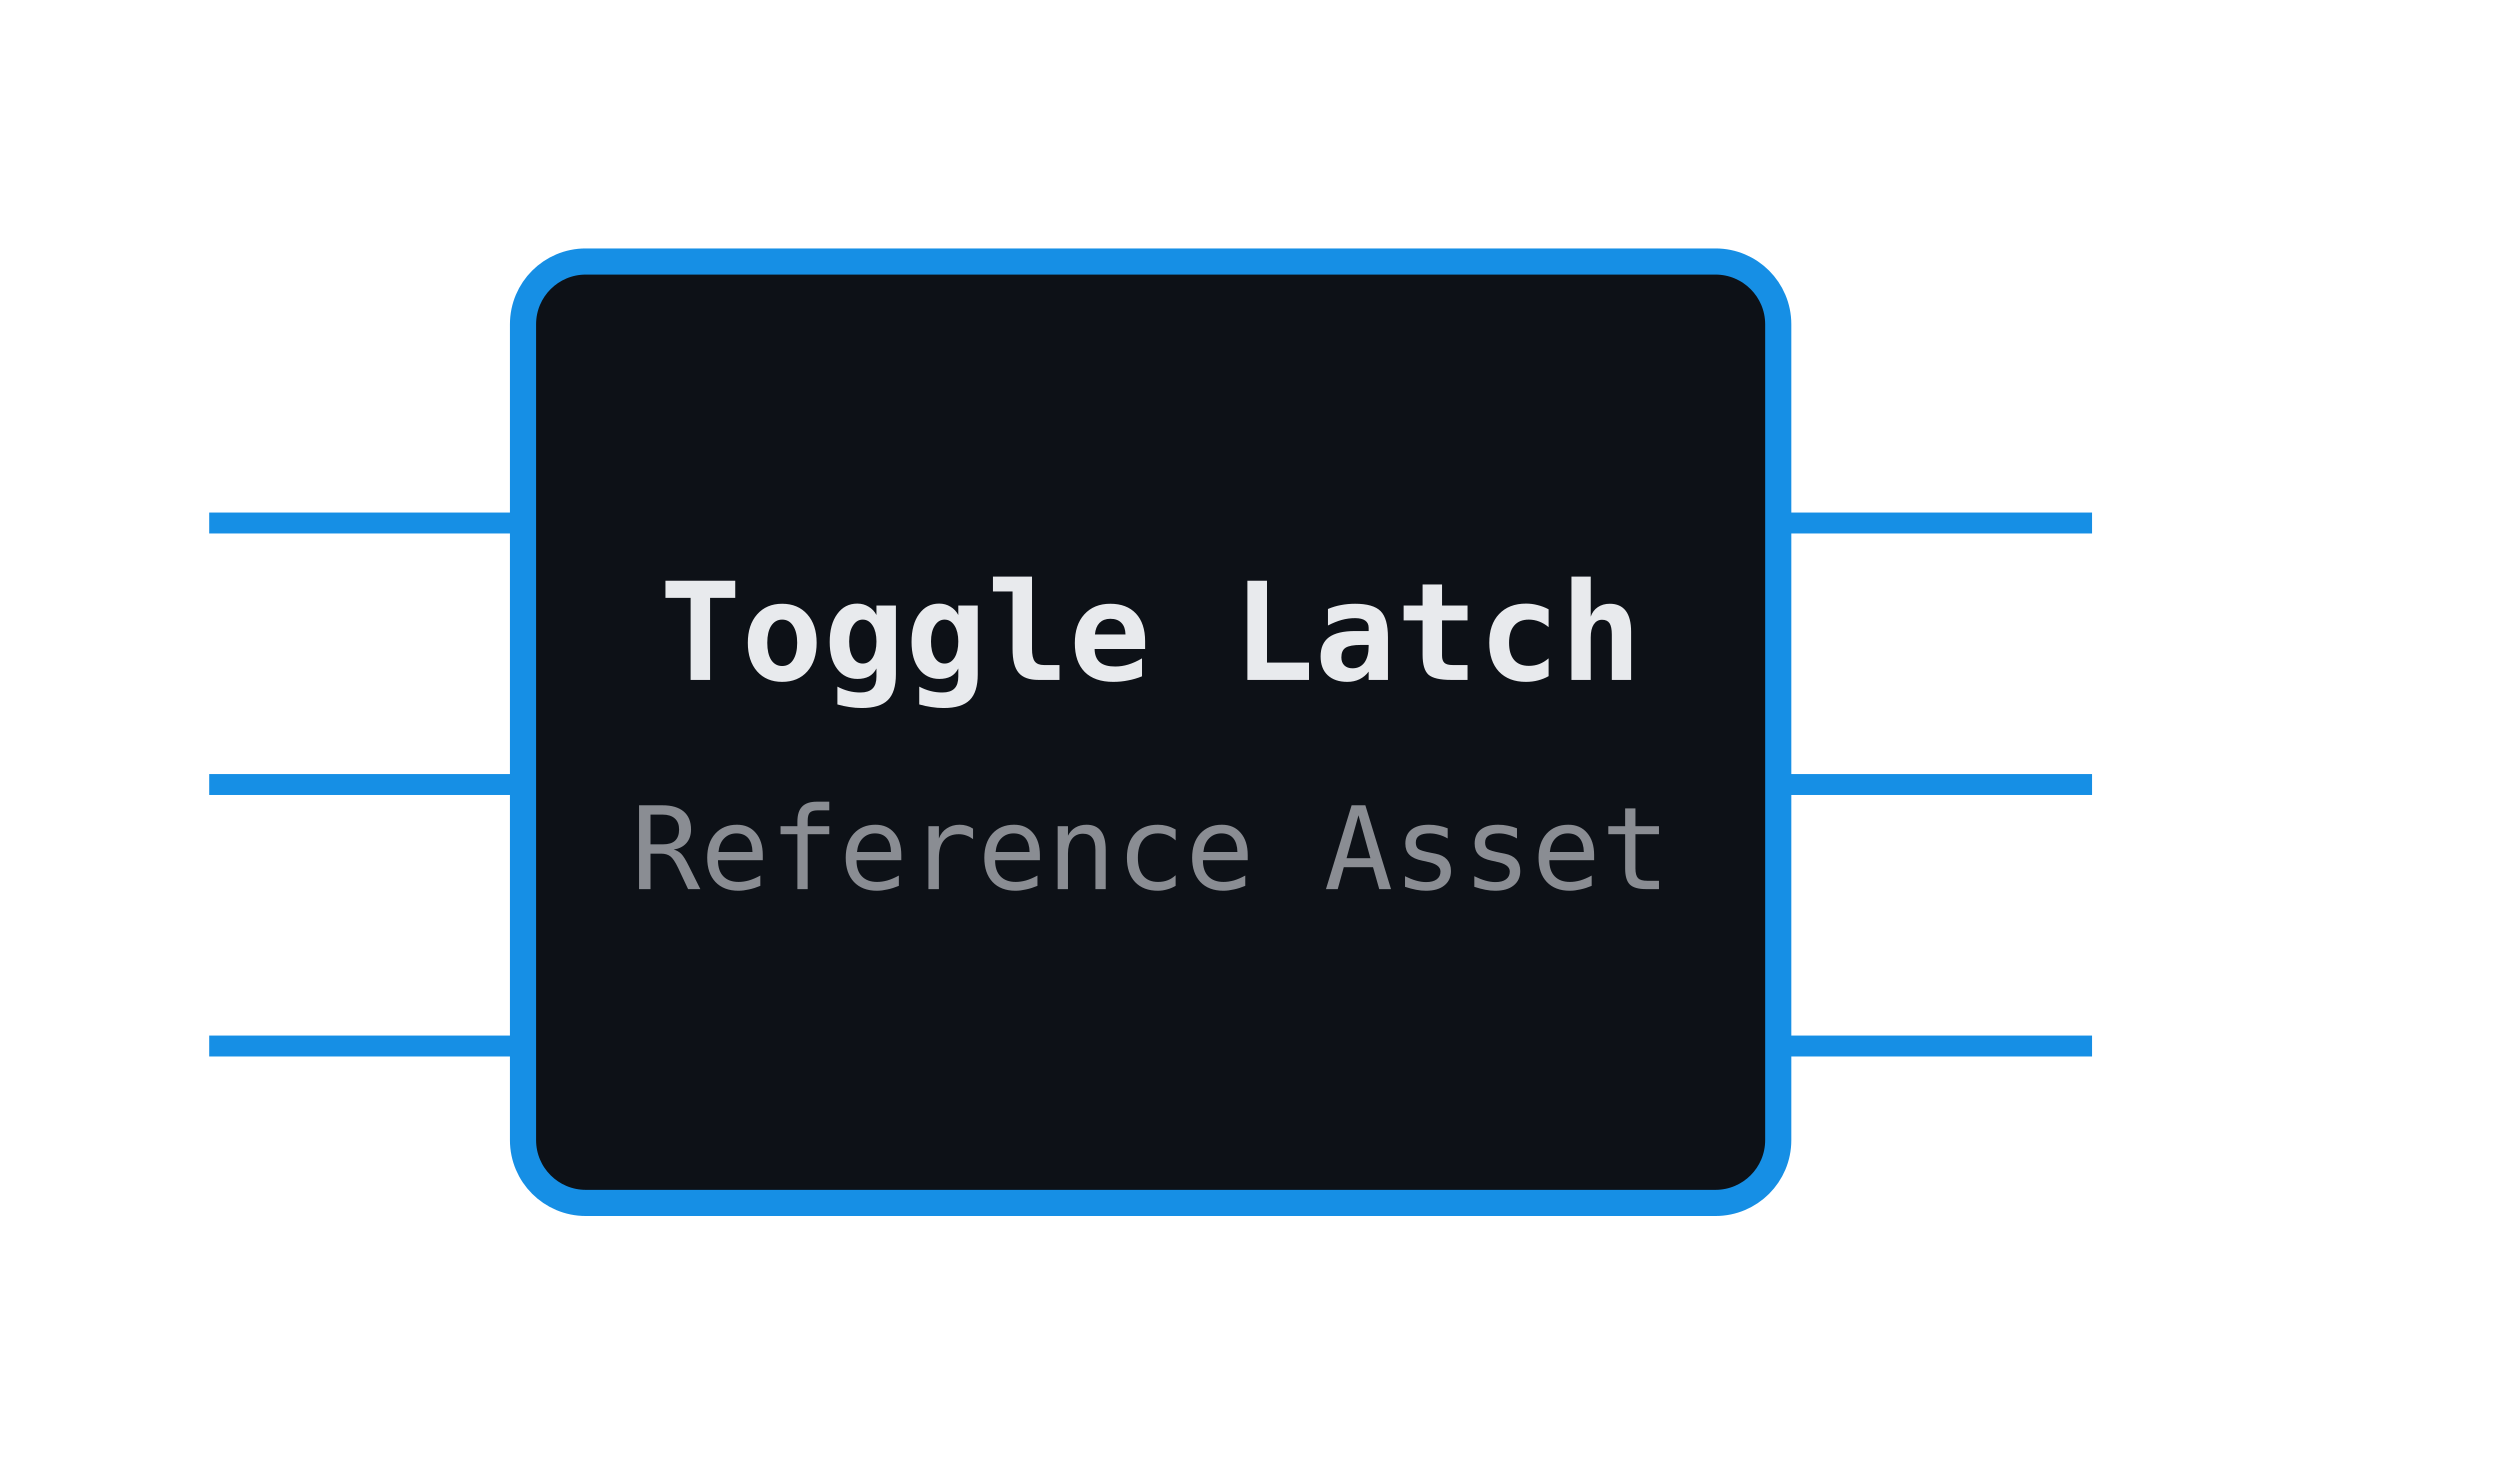
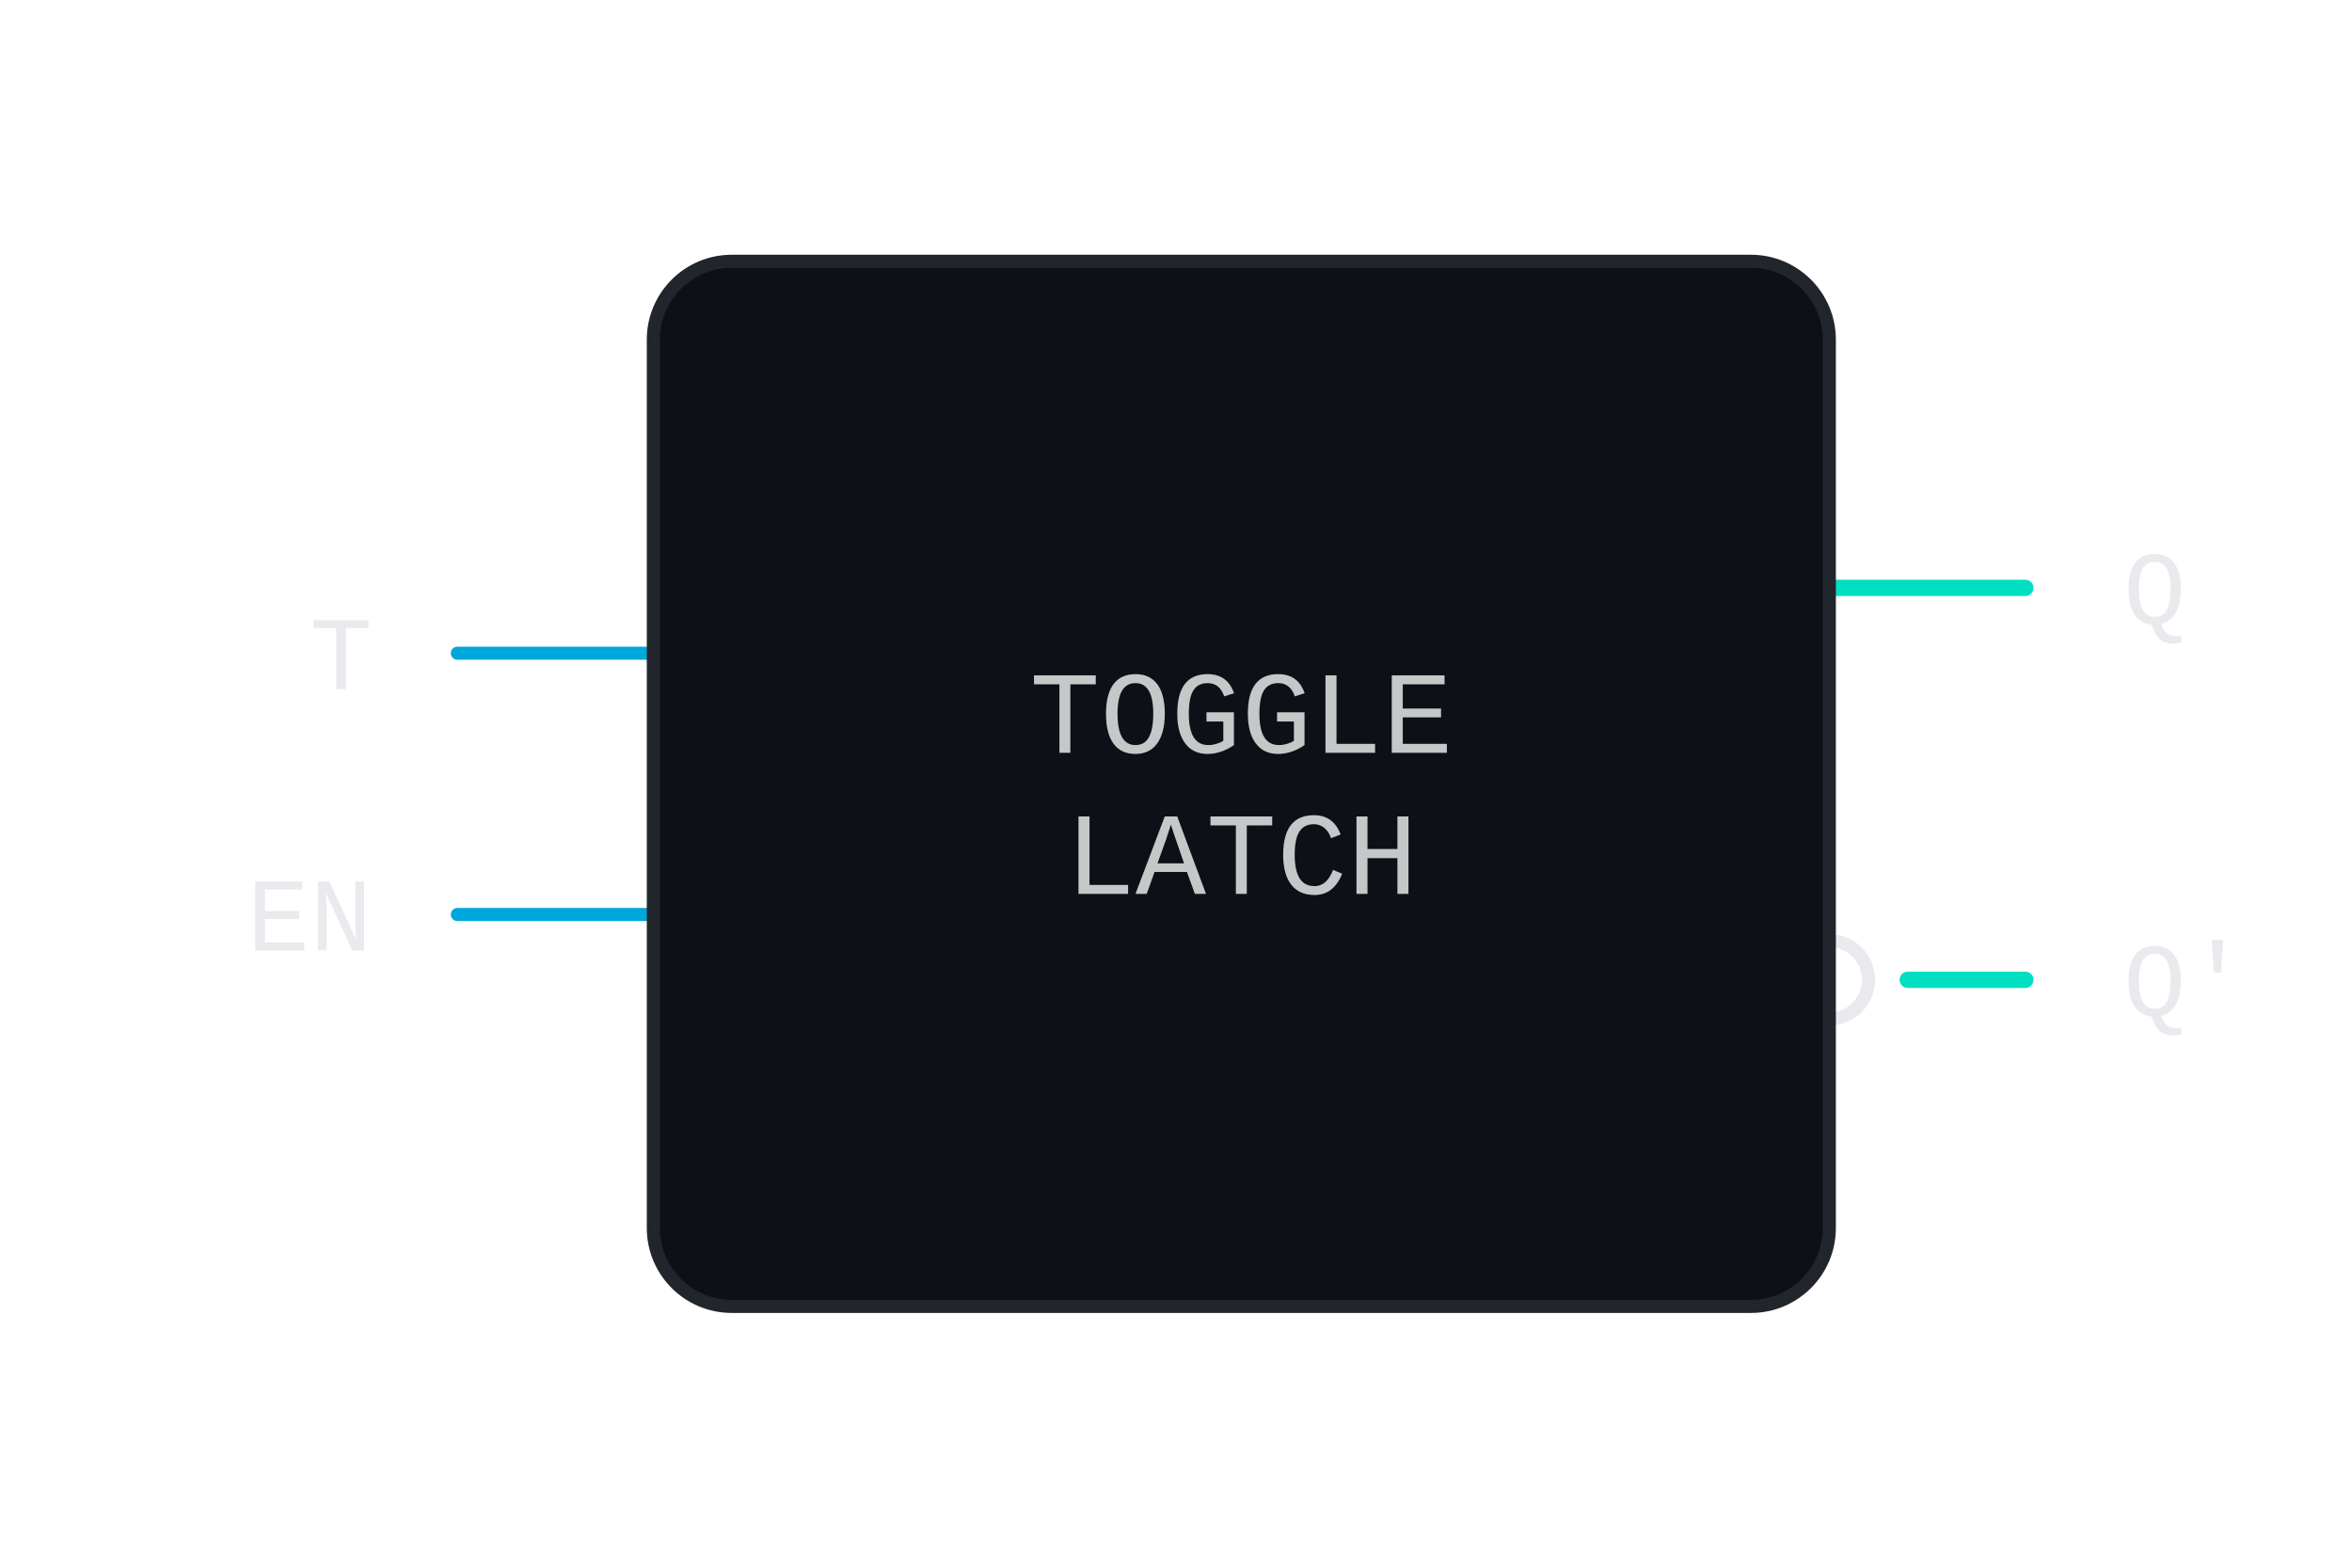
- <svg xmlns="http://www.w3.org/2000/svg" viewBox="0 0 239 140" width="100%" height="100%">
-   <defs>
-     <style>
-       .wire { stroke: #00a7da; stroke-width: 2.5; fill: none; }
-       .body { stroke: #168fe5; stroke-width: 2.5; fill: #0d1117; }
-       .lbl-title { font-family: Consolas, Consolas; font-size: 13px; font-weight: bold; fill: #e8eaed; text-anchor: middle; }
-       .lbl-sub { font-family: Consolas, Consolas; font-size: 11px; fill: #8a8d93; text-anchor: middle; }
-       .pin { stroke: #168fe5; stroke-width: 2; fill: none; }
-     </style>
-   </defs>
-   <rect x="50" y="25" width="120" height="90" rx="6" class="body" />
-   <text x="110" y="65" class="lbl-title">Toggle Latch</text>
-   <text x="110" y="85" class="lbl-sub">Reference Asset</text>
-   <line x1="20" y1="50" x2="50" y2="50" class="pin" />
-   <line x1="20" y1="75" x2="50" y2="75" class="pin" />
-   <line x1="20" y1="100" x2="50" y2="100" class="pin" />
-   <line x1="170" y1="50" x2="200" y2="50" class="pin" />
-   <line x1="170" y1="75" x2="200" y2="75" class="pin" />
-   <line x1="170" y1="100" x2="200" y2="100" class="pin" />
+ <svg xmlns="http://www.w3.org/2000/svg" viewBox="0 0 360 240" role="img" aria-label="Toggle Latch symbol">
+   <line x1="70" y1="100" x2="100" y2="100" stroke="#00a7da" stroke-width="2" stroke-linecap="round" />
+   <line x1="70" y1="140" x2="100" y2="140" stroke="#00a7da" stroke-width="2" stroke-linecap="round" />
+   <line x1="280" y1="90" x2="310" y2="90" stroke="#00dfc1" stroke-width="2.5" stroke-linecap="round" />
+   <circle cx="280" cy="150" r="6" fill="none" stroke="#e8eaed" stroke-width="2" />
+   <line x1="292" y1="150" x2="310" y2="150" stroke="#00dfc1" stroke-width="2.5" stroke-linecap="round" />
+   <rect x="100" y="40" width="180" height="160" rx="12" ry="12" fill="#0d1117" stroke="#21262d" stroke-width="2" />
+   <text x="190" y="115.25" fill="#c5c7c9" font-family="Consolas, 'Courier New', monospace" font-size="18" font-weight="400" text-anchor="middle">TOGGLE</text>
+   <text x="190" y="136.85" fill="#c5c7c9" font-family="Consolas, 'Courier New', monospace" font-size="18" font-weight="400" text-anchor="middle">LATCH</text>
+   <text x="57" y="105.5" fill="#e8eaed" font-family="Consolas, 'Courier New', monospace" font-size="16" font-weight="400" text-anchor="end">T</text>
+   <text x="57" y="145.5" fill="#e8eaed" font-family="Consolas, 'Courier New', monospace" font-size="16" font-weight="400" text-anchor="end">EN</text>
+   <text x="325" y="95.5" fill="#e8eaed" font-family="Consolas, 'Courier New', monospace" font-size="16" font-weight="400" text-anchor="start">Q</text>
+   <text x="325" y="155.5" fill="#e8eaed" font-family="Consolas, 'Courier New', monospace" font-size="16" font-weight="400" text-anchor="start">Q'</text>
</svg>
